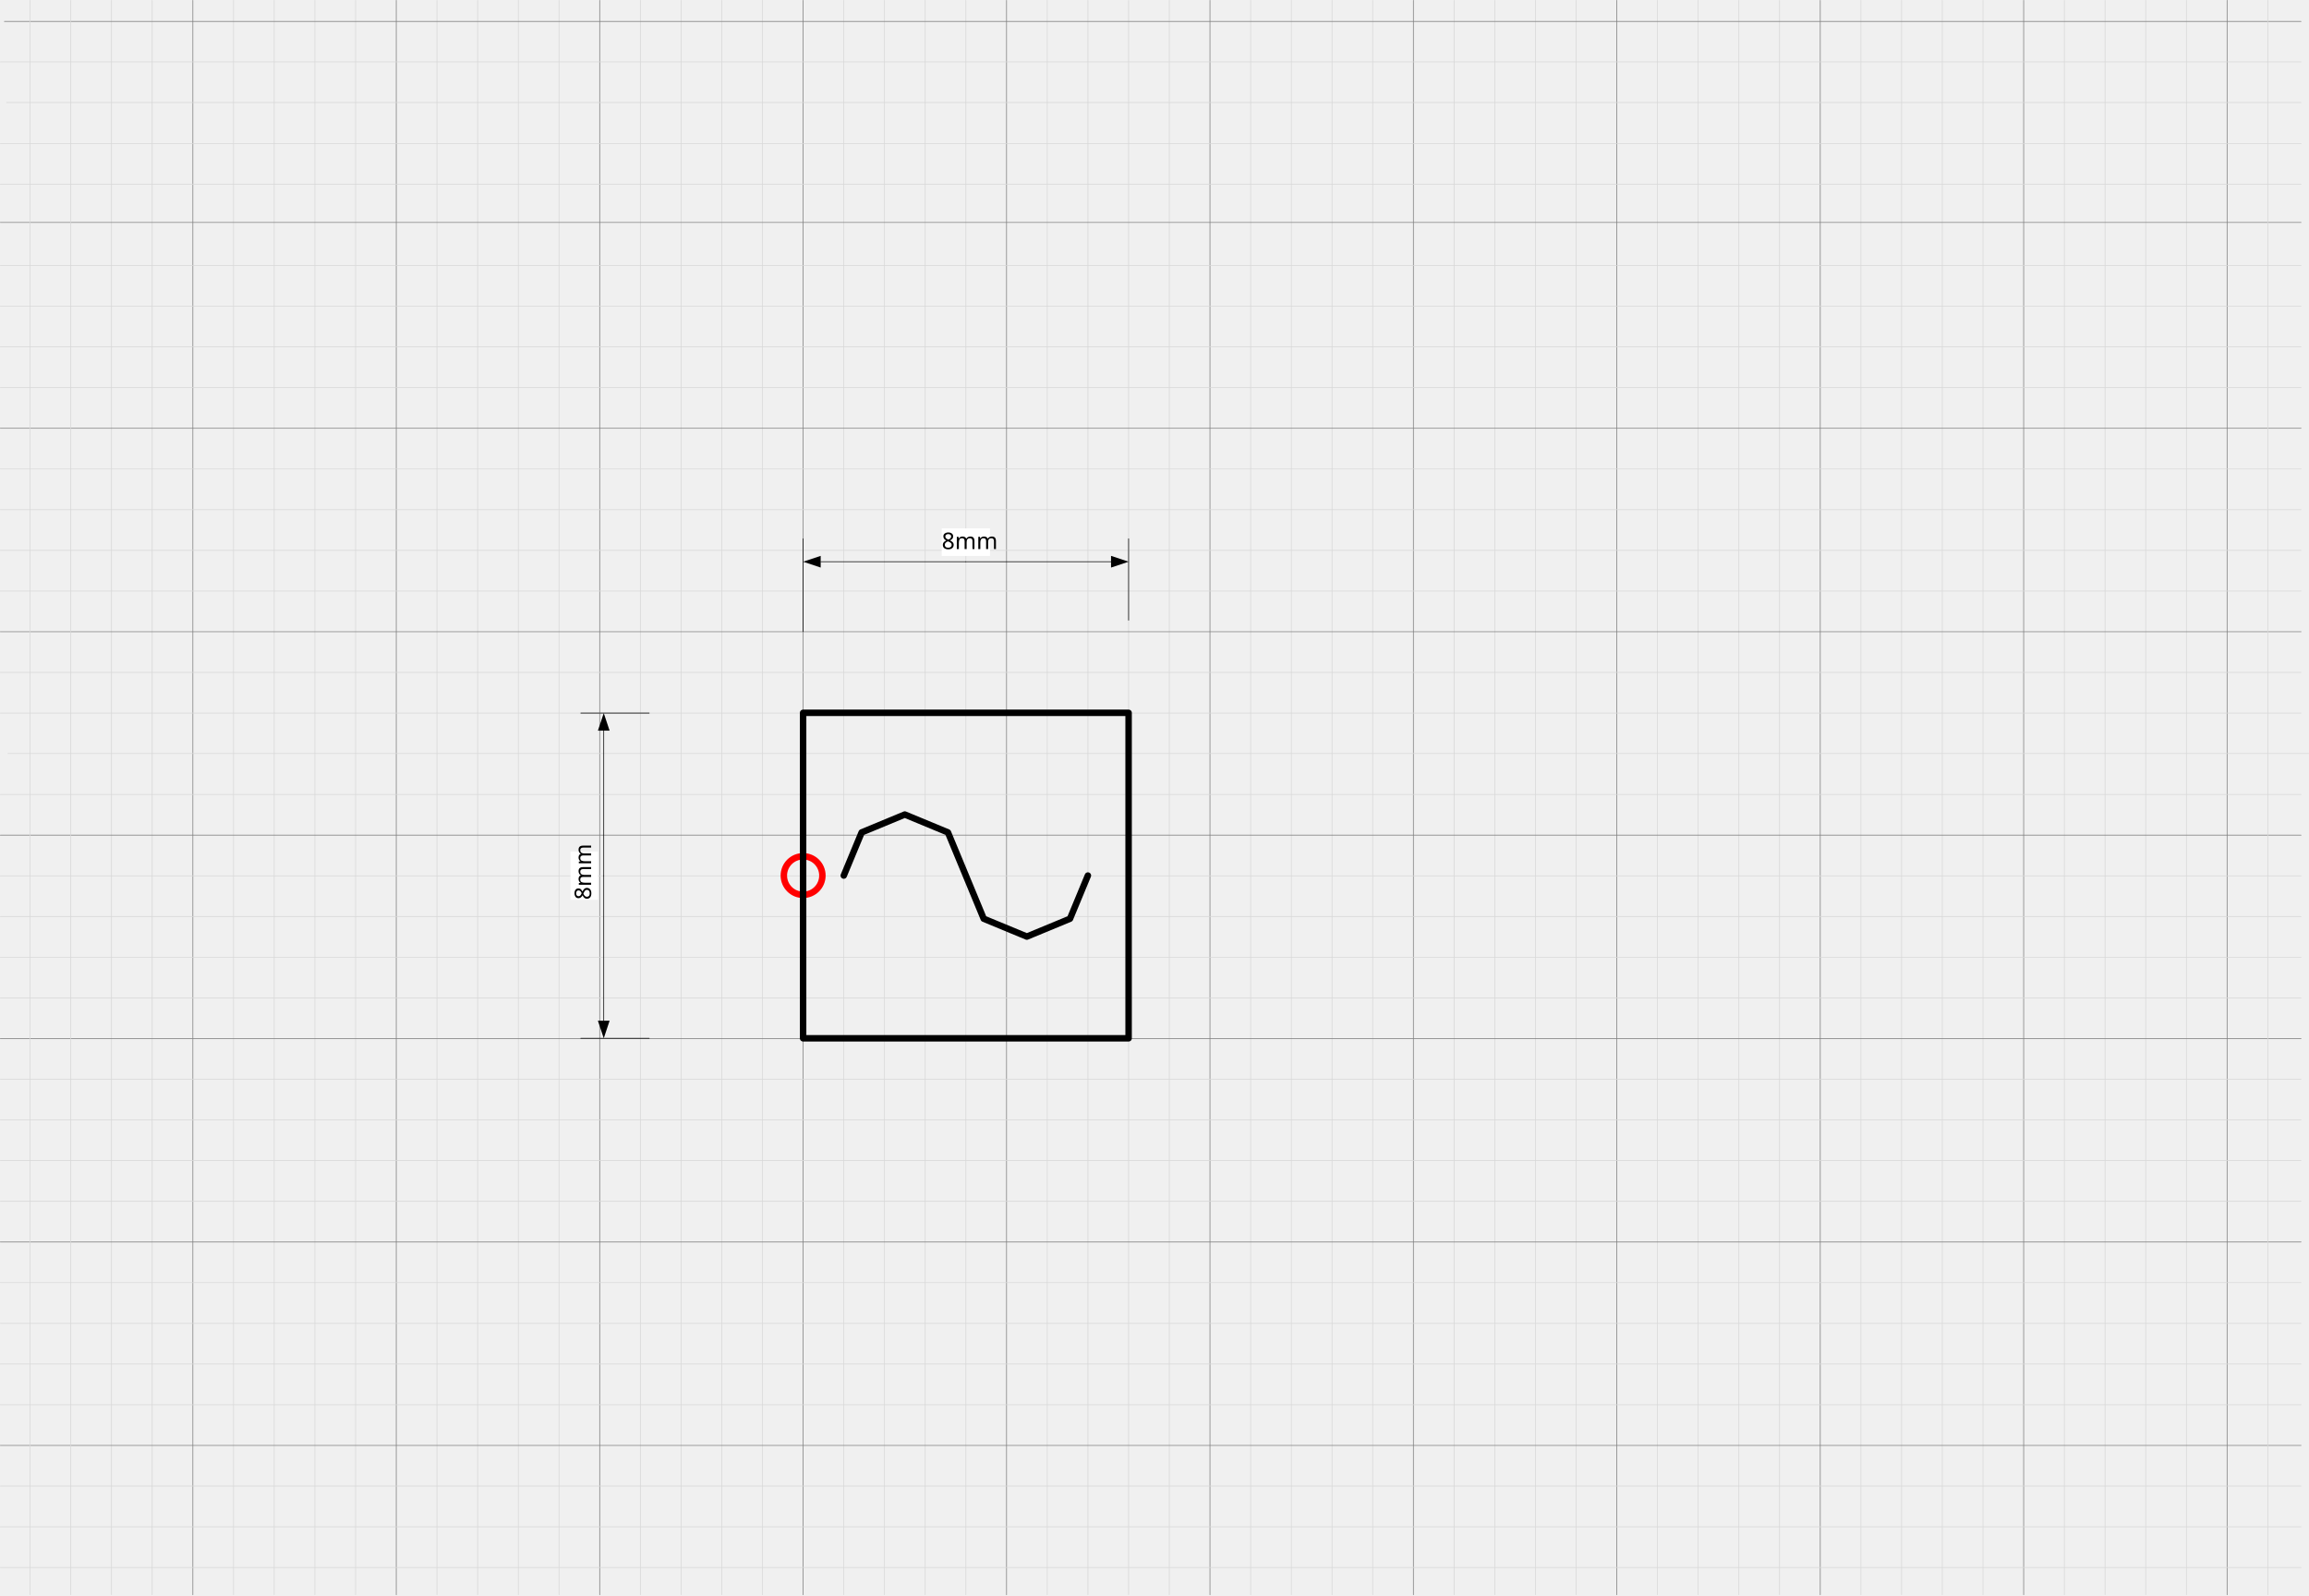
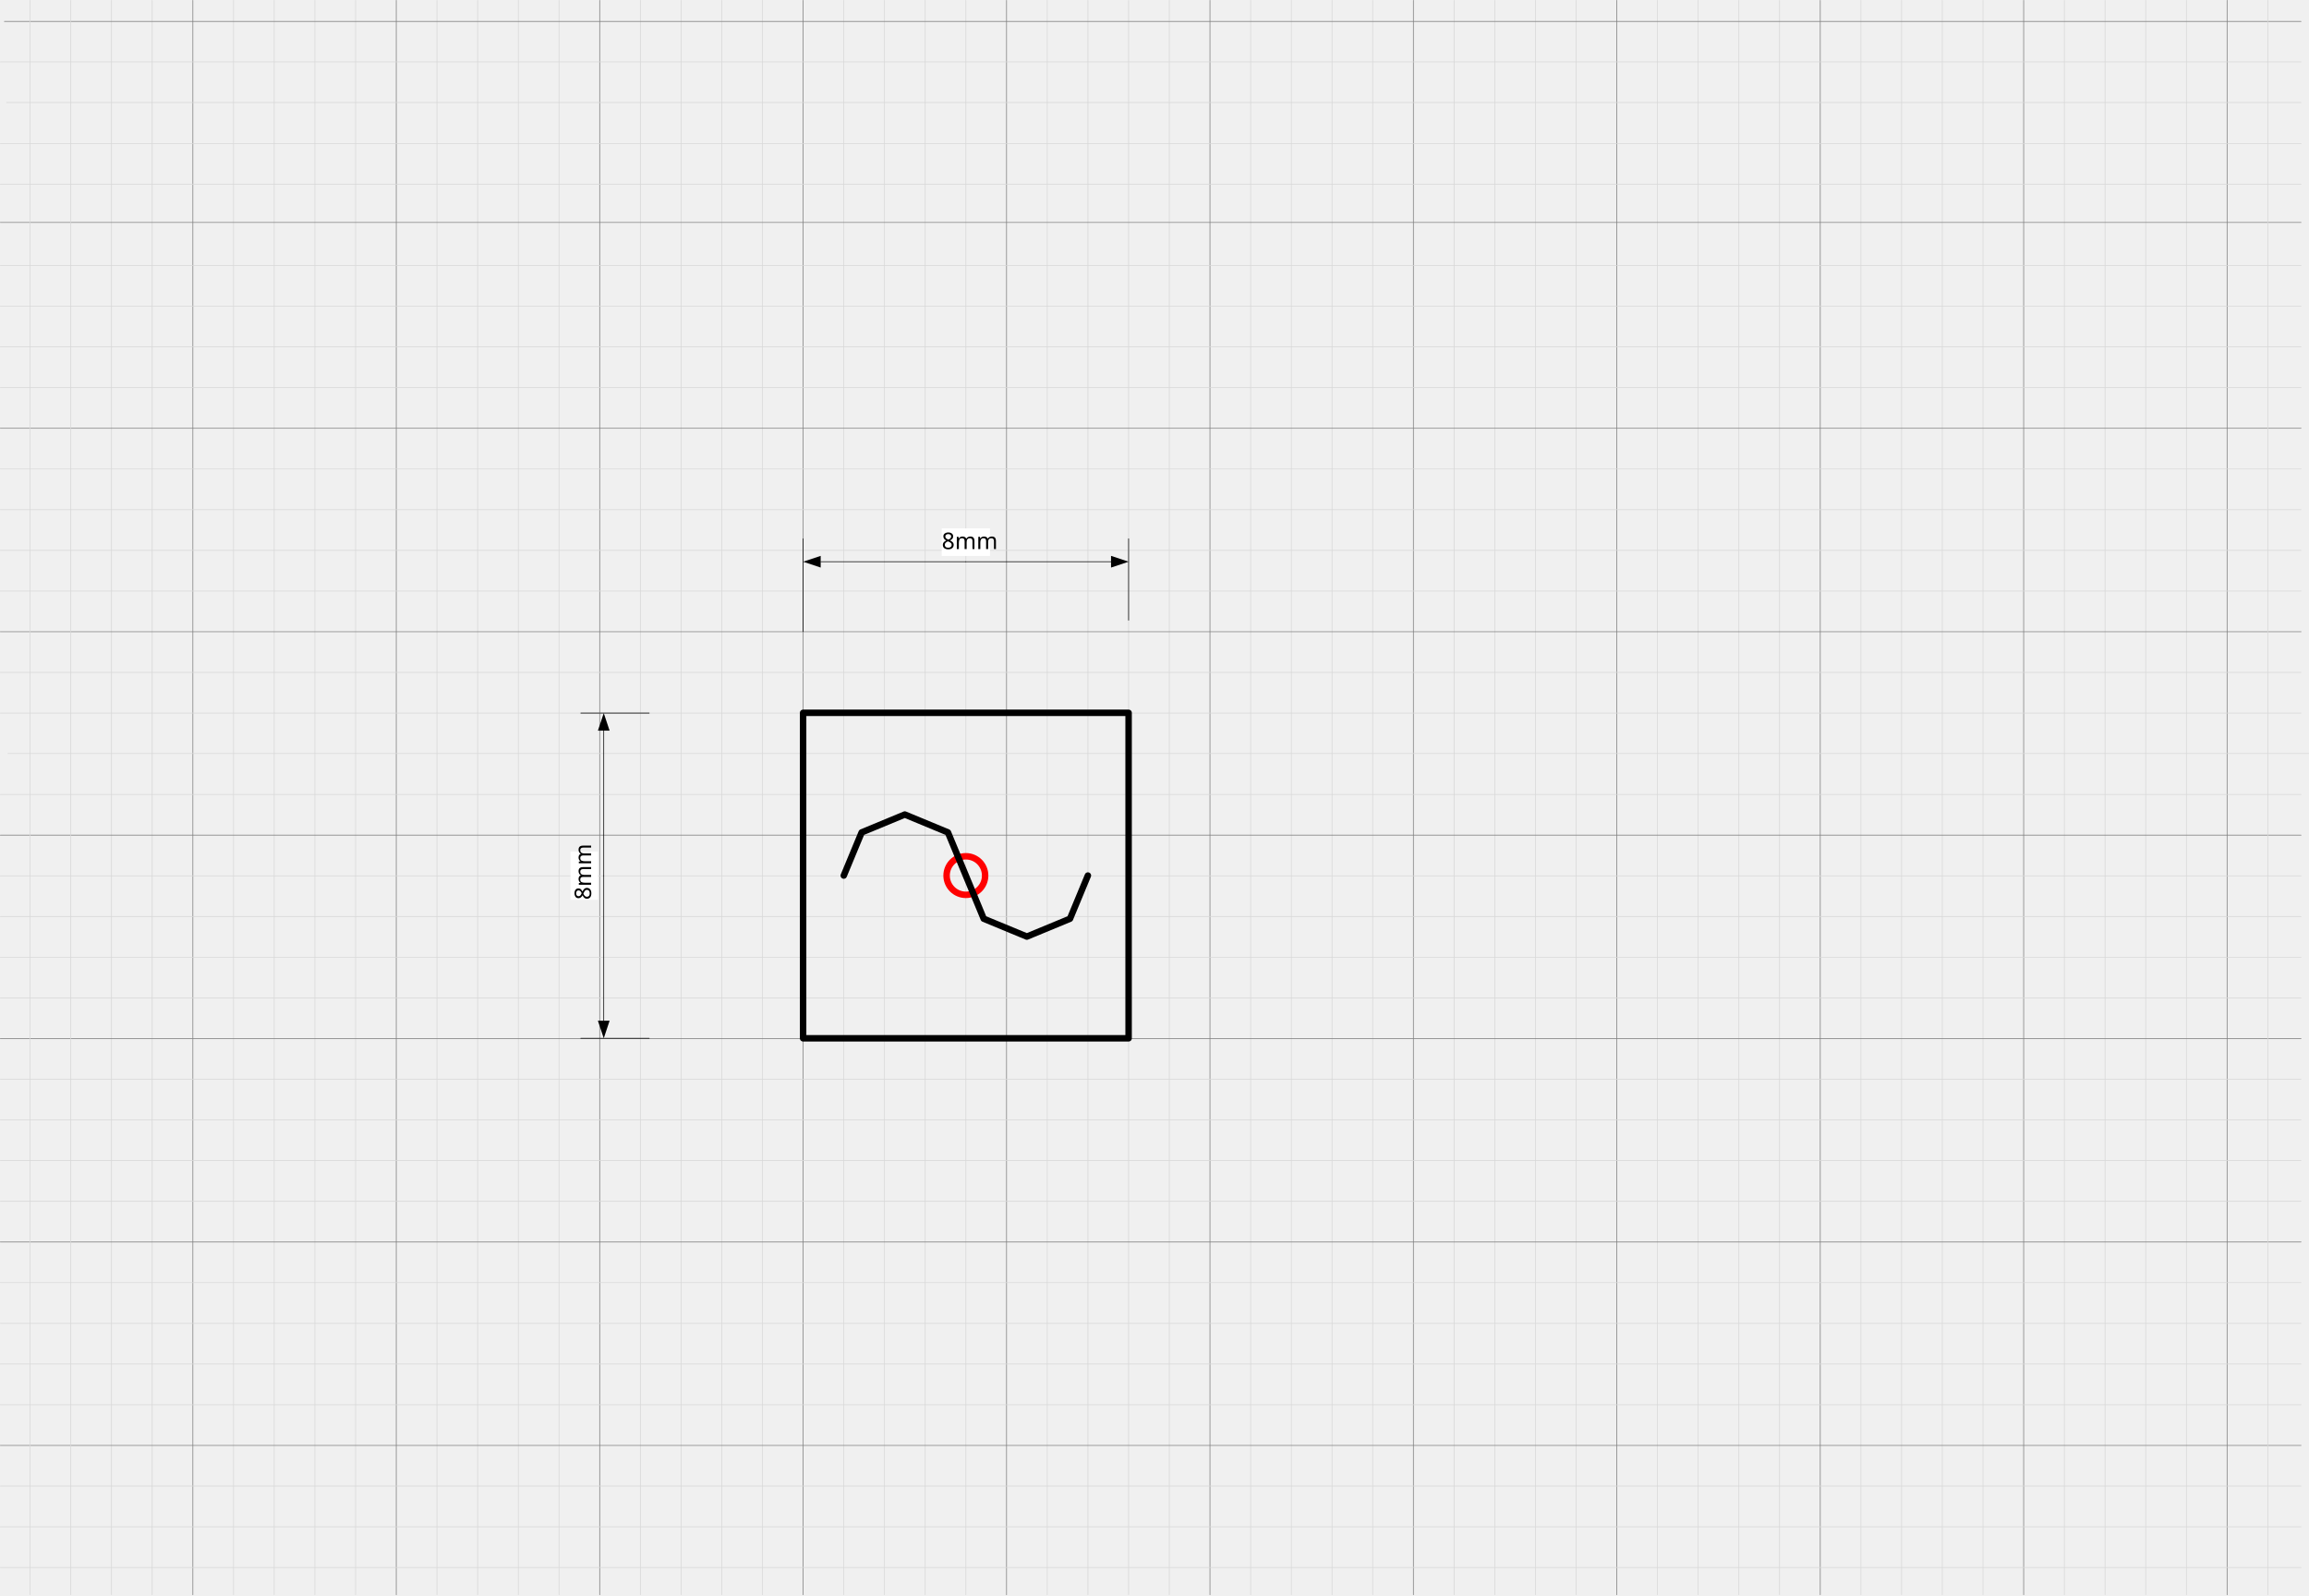
<svg xmlns="http://www.w3.org/2000/svg" xmlns:xlink="http://www.w3.org/1999/xlink" width="11.172in" height="7.718in" viewBox="0 0 804.377 555.674" xml:space="preserve" color-interpolation-filters="sRGB" class="st13">
  <style type="text/css">
	
		.st1 {stroke:#d8d8d8;stroke-linecap:round;stroke-linejoin:round;stroke-width:0.25}
		.st2 {stroke:#7f7f7f;stroke-linecap:round;stroke-linejoin:round;stroke-width:0.25}
		.st3 {fill:#ffffff}
		.st4 {stroke:#000000;stroke-linecap:round;stroke-linejoin:round;stroke-width:0.24}
		.st5 {marker-end:url(#mrkr13-293);stroke:#000000;stroke-linecap:round;stroke-linejoin:round;stroke-width:0.24}
		.st6 {fill:#000000;fill-opacity:1;stroke:#000000;stroke-opacity:1;stroke-width:0.118}
		.st7 {fill:#ffffff;stroke:none;stroke-linecap:butt;stroke-width:7.2}
		.st8 {fill:#000000;font-family:Calibri;font-size:0.667em}
		.st9 {fill:none;stroke:#ff0000;stroke-linecap:round;stroke-linejoin:round;stroke-width:2.25}
		.st10 {fill:none;stroke:#000000;stroke-linecap:round;stroke-linejoin:round;stroke-width:2.25}
		.st11 {fill:none}
		.st12 {stroke:#000000;stroke-linecap:round;stroke-linejoin:round;stroke-width:2.25}
		.st13 {fill:none;fill-rule:evenodd;font-size:12px;overflow:visible;stroke-linecap:square;stroke-miterlimit:3}
	
	</style>
  <defs id="Markers">
    <g id="lend13">
      <path d="M 3 1 L 0 0 L 3 -1 L 3 1 " style="stroke:none" />
    </g>
    <marker id="mrkr13-293" class="st6" refX="-25.5" orient="auto" markerUnits="strokeWidth" overflow="visible">
      <use xlink:href="#lend13" transform="scale(-8.5,-8.5) " />
    </marker>
  </defs>
  <g>
    <g id="group1404-1" transform="translate(0.125,-0.125006)">
      <g id="shape1309-2" transform="translate(594.381,0.250006) rotate(90)">
        <path d="M0 555.67 L555.42 555.67" class="st1" />
      </g>
      <g id="shape1310-5" transform="translate(622.728,0.250006) rotate(90)">
        <path d="M0 555.67 L555.42 555.67" class="st2" />
      </g>
      <g id="shape1311-8" transform="translate(636.901,0.250006) rotate(90)">
        <path d="M0 555.67 L555.42 555.67" class="st1" />
      </g>
      <g id="shape1312-11" transform="translate(651.074,0.250006) rotate(90)">
        <path d="M0 555.67 L555.42 555.67" class="st1" />
      </g>
      <g id="shape1313-14" transform="translate(665.247,0.250006) rotate(90)">
        <path d="M0 555.67 L555.42 555.67" class="st1" />
      </g>
      <g id="shape1314-17" transform="translate(608.555,0.250006) rotate(90)">
        <path d="M0 555.67 L555.42 555.67" class="st1" />
      </g>
      <g id="shape1315-20" transform="translate(679.421,0.250006) rotate(90)">
        <path d="M0 555.67 L555.42 555.67" class="st1" />
      </g>
      <g id="shape1316-23" transform="translate(693.594,0.250006) rotate(90)">
        <path d="M0 555.67 L555.42 555.67" class="st2" />
      </g>
      <g id="shape1317-26" transform="translate(707.767,0.250006) rotate(90)">
        <path d="M0 555.67 L555.42 555.67" class="st1" />
      </g>
      <g id="shape1318-29" transform="translate(721.94,0.250006) rotate(90)">
        <path d="M0 555.67 L555.42 555.67" class="st1" />
      </g>
      <g id="shape1319-32" transform="translate(750.287,0.250006) rotate(90)">
        <path d="M0 555.67 L555.42 555.67" class="st1" />
      </g>
      <g id="shape1320-35" transform="translate(764.46,0.250006) rotate(90)">
        <path d="M0 555.67 L555.42 555.67" class="st2" />
      </g>
      <g id="shape1321-38" transform="translate(778.633,0.250006) rotate(90)">
        <path d="M0 555.67 L555.42 555.67" class="st1" />
      </g>
      <g id="shape1322-41" transform="translate(792.807,0.250006) rotate(90)">
        <path d="M0 555.67 L555.42 555.67" class="st1" />
      </g>
      <g id="shape1323-44" transform="translate(736.114,0.250006) rotate(90)">
        <path d="M0 555.67 L555.42 555.67" class="st1" />
      </g>
      <g id="shape1324-47" transform="translate(806.98,0.250006) rotate(90)">
        <path d="M0 555.67 L555.42 555.67" class="st1" />
      </g>
      <g id="shape1325-50" transform="translate(821.153,0.250006) rotate(90)">
        <path d="M0 555.67 L555.42 555.67" class="st1" />
      </g>
      <g id="shape1326-53" transform="translate(835.326,0.250006) rotate(90)">
        <path d="M0 555.67 L555.42 555.67" class="st2" />
      </g>
      <g id="shape1327-56" transform="translate(849.499,0.250006) rotate(90)">
        <path d="M0 555.67 L555.42 555.67" class="st1" />
      </g>
      <g id="shape1328-59" transform="translate(877.846,0.250006) rotate(90)">
        <path d="M0 555.67 L555.42 555.67" class="st1" />
      </g>
      <g id="shape1329-62" transform="translate(892.019,0.250006) rotate(90)">
        <path d="M0 555.67 L555.42 555.67" class="st1" />
      </g>
      <g id="shape1330-65" transform="translate(906.192,0.250006) rotate(90)">
        <path d="M0 555.67 L555.42 555.67" class="st2" />
      </g>
      <g id="shape1331-68" transform="translate(920.366,0.250006) rotate(90)">
        <path d="M0 555.67 L555.42 555.67" class="st1" />
      </g>
      <g id="shape1332-71" transform="translate(863.673,0.250006) rotate(90)">
        <path d="M0 555.67 L555.42 555.67" class="st1" />
      </g>
      <g id="shape1333-74" transform="translate(934.539,0.250006) rotate(90)">
        <path d="M0 555.67 L555.42 555.67" class="st1" />
      </g>
      <g id="shape1334-77" transform="translate(948.712,0.250006) rotate(90)">
        <path d="M0 555.67 L555.42 555.67" class="st1" />
      </g>
      <g id="shape1335-80" transform="translate(962.885,0.250006) rotate(90)">
        <path d="M0 555.67 L555.42 555.67" class="st1" />
      </g>
      <g id="shape1336-83" transform="translate(977.058,0.250006) rotate(90)">
        <path d="M0 555.67 L555.42 555.67" class="st2" />
      </g>
      <g id="shape1337-86" transform="translate(1005.4,0.250006) rotate(90)">
        <path d="M0 555.67 L555.42 555.67" class="st1" />
      </g>
      <g id="shape1338-89" transform="translate(1019.58,0.250006) rotate(90)">
        <path d="M0 555.67 L555.42 555.67" class="st1" />
      </g>
      <g id="shape1339-92" transform="translate(1033.75,0.250006) rotate(90)">
        <path d="M0 555.67 L555.42 555.67" class="st1" />
      </g>
      <g id="shape1340-95" transform="translate(1047.92,0.250006) rotate(90)">
        <path d="M0 555.67 L555.42 555.67" class="st2" />
      </g>
      <g id="shape1341-98" transform="translate(991.232,0.250006) rotate(90)">
        <path d="M0 555.67 L555.42 555.67" class="st1" />
      </g>
      <g id="shape1342-101" transform="translate(1062.1,0.250006) rotate(90)">
        <path d="M0 555.67 L555.42 555.67" class="st1" />
      </g>
      <g id="shape1343-104" transform="translate(1076.27,0.250006) rotate(90)">
        <path d="M0 555.67 L555.42 555.67" class="st1" />
      </g>
      <g id="shape1344-107" transform="translate(1090.44,0.250006) rotate(90)">
        <path d="M0 555.67 L555.42 555.67" class="st1" />
      </g>
      <g id="shape1345-110" transform="translate(1104.62,0.250006) rotate(90)">
        <path d="M0 555.67 L555.42 555.67" class="st1" />
      </g>
      <g id="shape1346-113" transform="translate(1132.96,0.250006) rotate(90)">
        <path d="M0 555.67 L555.42 555.67" class="st1" />
      </g>
      <g id="shape1347-116" transform="translate(1147.14,0.250006) rotate(90)">
        <path d="M0 555.67 L555.42 555.67" class="st1" />
      </g>
      <g id="shape1348-119" transform="translate(1161.31,0.250006) rotate(90)">
        <path d="M0 555.67 L555.42 555.67" class="st1" />
      </g>
      <g id="shape1349-122" transform="translate(1175.48,0.250006) rotate(90)">
        <path d="M0 555.67 L555.42 555.67" class="st1" />
      </g>
      <g id="shape1350-125" transform="translate(1118.79,0.250006) rotate(90)">
        <path d="M0 555.67 L555.42 555.67" class="st2" />
      </g>
      <g id="shape1351-128" transform="translate(1189.66,0.250006) rotate(90)">
        <path d="M0 555.67 L555.42 555.67" class="st2" />
      </g>
      <g id="shape1352-131" transform="translate(1203.83,0.250006) rotate(90)">
        <path d="M0 555.67 L555.42 555.67" class="st1" />
      </g>
      <g id="shape1353-134" transform="translate(1218,0.250006) rotate(90)">
        <path d="M0 555.67 L555.42 555.67" class="st1" />
      </g>
      <g id="shape1354-137" transform="translate(1232.18,0.250006) rotate(90)">
        <path d="M0 555.67 L555.42 555.67" class="st1" />
      </g>
      <g id="shape1355-140" transform="translate(1260.52,0.250006) rotate(90)">
        <path d="M0 555.67 L555.42 555.67" class="st2" />
      </g>
      <g id="shape1356-143" transform="translate(1274.7,0.250006) rotate(90)">
        <path d="M0 555.67 L555.42 555.67" class="st1" />
      </g>
      <g id="shape1357-146" transform="translate(1288.87,0.250006) rotate(90)">
        <path d="M0 555.67 L555.42 555.67" class="st1" />
      </g>
      <g id="shape1358-149" transform="translate(1303.04,0.250006) rotate(90)">
        <path d="M0 555.67 L555.42 555.67" class="st1" />
      </g>
      <g id="shape1359-152" transform="translate(1246.35,0.250006) rotate(90)">
        <path d="M0 555.67 L555.42 555.67" class="st1" />
      </g>
      <g id="shape1360-155" transform="translate(1317.22,0.250006) rotate(90)">
        <path d="M0 555.67 L555.42 555.67" class="st1" />
      </g>
      <g id="shape1361-158" transform="translate(1331.39,0.250006) rotate(90)">
        <path d="M0 555.67 L555.42 555.67" class="st2" />
      </g>
      <g id="shape1362-161" transform="translate(0,-52.0232)">
        <path d="M0 555.67 L801.48 555.67" class="st2" />
      </g>
      <g id="shape1363-164" transform="translate(0,-66.1964)">
        <path d="M0 555.67 L801.48 555.67" class="st1" />
      </g>
      <g id="shape1364-167" transform="translate(0,-80.3697)">
        <path d="M0 555.67 L801.48 555.67" class="st1" />
      </g>
      <g id="shape1365-170" transform="translate(0,-94.5429)">
        <path d="M0 555.67 L801.48 555.67" class="st1" />
      </g>
      <g id="shape1366-173" transform="translate(0,-122.889)">
        <path d="M0 555.67 L801.48 555.67" class="st2" />
      </g>
      <g id="shape1367-176" transform="translate(0,-137.063)">
        <path d="M0 555.67 L801.48 555.67" class="st1" />
      </g>
      <g id="shape1368-179" transform="translate(0,-151.236)">
        <path d="M0 555.67 L801.48 555.67" class="st1" />
      </g>
      <g id="shape1369-182" transform="translate(0,-165.409)">
        <path d="M0 555.67 L801.48 555.67" class="st1" />
      </g>
      <g id="shape1370-185" transform="translate(0,-108.716)">
        <path d="M0 555.67 L801.48 555.67" class="st1" />
      </g>
      <g id="shape1371-188" transform="translate(0,-179.582)">
        <path d="M0 555.67 L801.48 555.67" class="st1" />
      </g>
      <g id="shape1372-191" transform="translate(0,-193.755)">
        <path d="M0 555.67 L801.48 555.67" class="st2" />
      </g>
      <g id="shape1373-194" transform="translate(0,-207.929)">
        <path d="M0 555.67 L801.48 555.67" class="st1" />
      </g>
      <g id="shape1374-197" transform="translate(0,-222.102)">
        <path d="M0 555.67 L801.48 555.67" class="st1" />
      </g>
      <g id="shape1375-200" transform="translate(0,-250.448)">
        <path d="M0 555.67 L801.48 555.67" class="st1" />
      </g>
      <g id="shape1376-203" transform="translate(0,-264.622)">
        <path d="M0 555.67 L801.48 555.67" class="st2" />
      </g>
      <g id="shape1377-206" transform="translate(0,-278.795)">
        <path d="M0 555.67 L801.48 555.67" class="st1" />
      </g>
      <g id="shape1378-209" transform="translate(2.64787,-293.065)">
        <path d="M0 555.67 L801.48 555.67" class="st1" />
      </g>
      <g id="shape1379-212" transform="translate(0,-236.275)">
        <path d="M0 555.67 L801.48 555.67" class="st1" />
      </g>
      <g id="shape1380-215" transform="translate(0,-307.141)">
        <path d="M0 555.67 L801.48 555.67" class="st1" />
      </g>
      <g id="shape1381-218" transform="translate(0,-321.315)">
        <path d="M0 555.67 L801.48 555.67" class="st1" />
      </g>
      <g id="shape1382-221" transform="translate(0,-335.488)">
        <path d="M0 555.67 L801.48 555.67" class="st2" />
      </g>
      <g id="shape1383-224" transform="translate(0,-349.661)">
        <path d="M0 555.67 L801.48 555.67" class="st1" />
      </g>
      <g id="shape1384-227" transform="translate(0,-378.007)">
        <path d="M0 555.67 L801.48 555.67" class="st1" />
      </g>
      <g id="shape1385-230" transform="translate(0,-392.181)">
        <path d="M0 555.67 L801.48 555.67" class="st1" />
      </g>
      <g id="shape1386-233" transform="translate(0,-406.354)">
        <path d="M0 555.67 L801.48 555.67" class="st2" />
      </g>
      <g id="shape1387-236" transform="translate(0,-420.527)">
        <path d="M0 555.67 L801.48 555.67" class="st1" />
      </g>
      <g id="shape1388-239" transform="translate(0,-363.834)">
        <path d="M0 555.67 L801.48 555.67" class="st1" />
      </g>
      <g id="shape1389-242" transform="translate(0,-434.7)">
        <path d="M0 555.67 L801.48 555.67" class="st1" />
      </g>
      <g id="shape1390-245" transform="translate(0,-448.874)">
        <path d="M0 555.67 L801.48 555.67" class="st1" />
      </g>
      <g id="shape1391-248" transform="translate(0,-463.047)">
        <path d="M0 555.67 L801.48 555.67" class="st1" />
      </g>
      <g id="shape1392-251" transform="translate(2.15551,-519.837)">
        <path d="M0 555.67 L799.32 555.67" class="st1" />
      </g>
      <g id="shape1393-254" transform="translate(0,-505.567)">
        <path d="M0 555.67 L801.48 555.67" class="st1" />
      </g>
      <g id="shape1394-257" transform="translate(1.40955,-548.086)">
        <path d="M0 555.67 L800.07 555.67" class="st2" />
      </g>
      <g id="shape1395-260" transform="translate(0,-491.393)">
        <path d="M0 555.67 L801.48 555.67" class="st1" />
      </g>
      <g id="shape1396-263" transform="translate(0,-9.50352)">
        <path d="M0 555.67 L801.48 555.67" class="st1" />
      </g>
      <g id="shape1397-266" transform="translate(0,-23.6768)">
        <path d="M0 555.67 L801.48 555.67" class="st1" />
      </g>
      <g id="shape1398-269" transform="translate(0,-37.85)">
        <path d="M0 555.67 L801.48 555.67" class="st1" />
      </g>
      <g id="shape1399-272" transform="translate(0,-478.063)">
        <path d="M0 555.67 L801.48 555.67" class="st2" />
      </g>
      <g id="shape1400-275" transform="translate(566.035,0.250006) rotate(90)">
        <path d="M0 555.67 L555.42 555.67" class="st1" />
      </g>
      <g id="shape1401-278" transform="translate(580.208,0.250006) rotate(90)">
        <path d="M0 555.67 L555.42 555.67" class="st1" />
      </g>
      <g id="shape1402-281" transform="translate(1345.56,0.250006) rotate(90)">
        <path d="M0 555.67 L555.42 555.67" class="st1" />
      </g>
      <g id="shape1403-284" transform="translate(0,-534.01)">
        <path d="M0 555.67 L801.48 555.67" class="st1" />
      </g>
    </g>
    <g id="shape1415-287" transform="translate(279.777,-331.66)">
      <path d="M0 519.33 L0 551.67 L0 519.33 ZM113.39 519.33 L113.39 547.72 L113.39 519.33 Z" class="st3" />
      <path d="M0 519.33 L0 551.67 L0 519.33" class="st4" />
      <path d="M113.39 519.33 L113.39 547.72 L113.39 519.33" class="st4" />
      <path d="M56.69 527.33 L6.12 527.33" class="st5" />
      <path d="M56.69 527.33 L107.27 527.33" class="st5" />
      <rect x="48.275" y="515.726" width="16.836" height="9.6" class="st7" />
      <text x="48.28" y="522.93" class="st8">8mm</text>
    </g>
-     <g id="shape1557-300" transform="translate(273.065,-243.958)">
+     <g id="shape1557-300" transform="translate(329.758,-243.958)">
      <path d="M0 548.96 A6.713 6.713 0 0 1 13.43 548.96 A6.713 6.713 0 0 1 0 548.96 Z" class="st9" />
    </g>
    <g id="group1611-302" transform="translate(-325.503,361.696) rotate(-90)">
      <g id="shape1612-303">
				</g>
      <g id="shape1613-306">
				</g>
      <g id="shape1614-309">
				</g>
      <g id="shape1615-312">
        <path d="M0 527.83 L0 551.67 L0 527.83 ZM113.29 527.83 L113.29 551.67 L113.29 527.83 Z" class="st3" />
        <path d="M0 527.83 L0 551.67 L0 527.83" class="st4" />
        <path d="M113.29 527.83 L113.29 551.67 L113.29 527.83" class="st4" />
        <path d="M56.64 535.83 L6.12 535.83" class="st5" />
        <path d="M56.64 535.83 L107.17 535.83" class="st5" />
        <rect x="48.227" y="524.23" width="16.836" height="9.6" class="st7" />
        <text x="48.23" y="531.43" class="st8">8mm</text>
      </g>
    </g>
    <g id="group1635-324" transform="translate(279.777,-193.977)">
      <g id="shape1636-325">
        <path d="M0 442.29 L113.39 442.29 L113.39 555.67 L0 555.67 L0 442.29 L0 442.29 Z" class="st10" />
      </g>
      <g id="shape1637-327" transform="translate(14.1652,-35.4329)">
        <path d="M85.04 534.41 L78.81 549.45 L63.78 555.67 L48.75 549.45 L42.52 534.41 L36.29 519.38 L21.26 513.15 L6.23         519.38 L0 534.41 L0 534.41 L85.04 534.41 Z" class="st11" />
        <path d="M85.04 534.41 L78.81 549.45 L63.78 555.67 L48.75 549.45 L42.52 534.41 L36.29 519.38 L21.26 513.15 L6.23         519.38 L0 534.41 L0 534.41" class="st12" />
      </g>
    </g>
  </g>
</svg>
